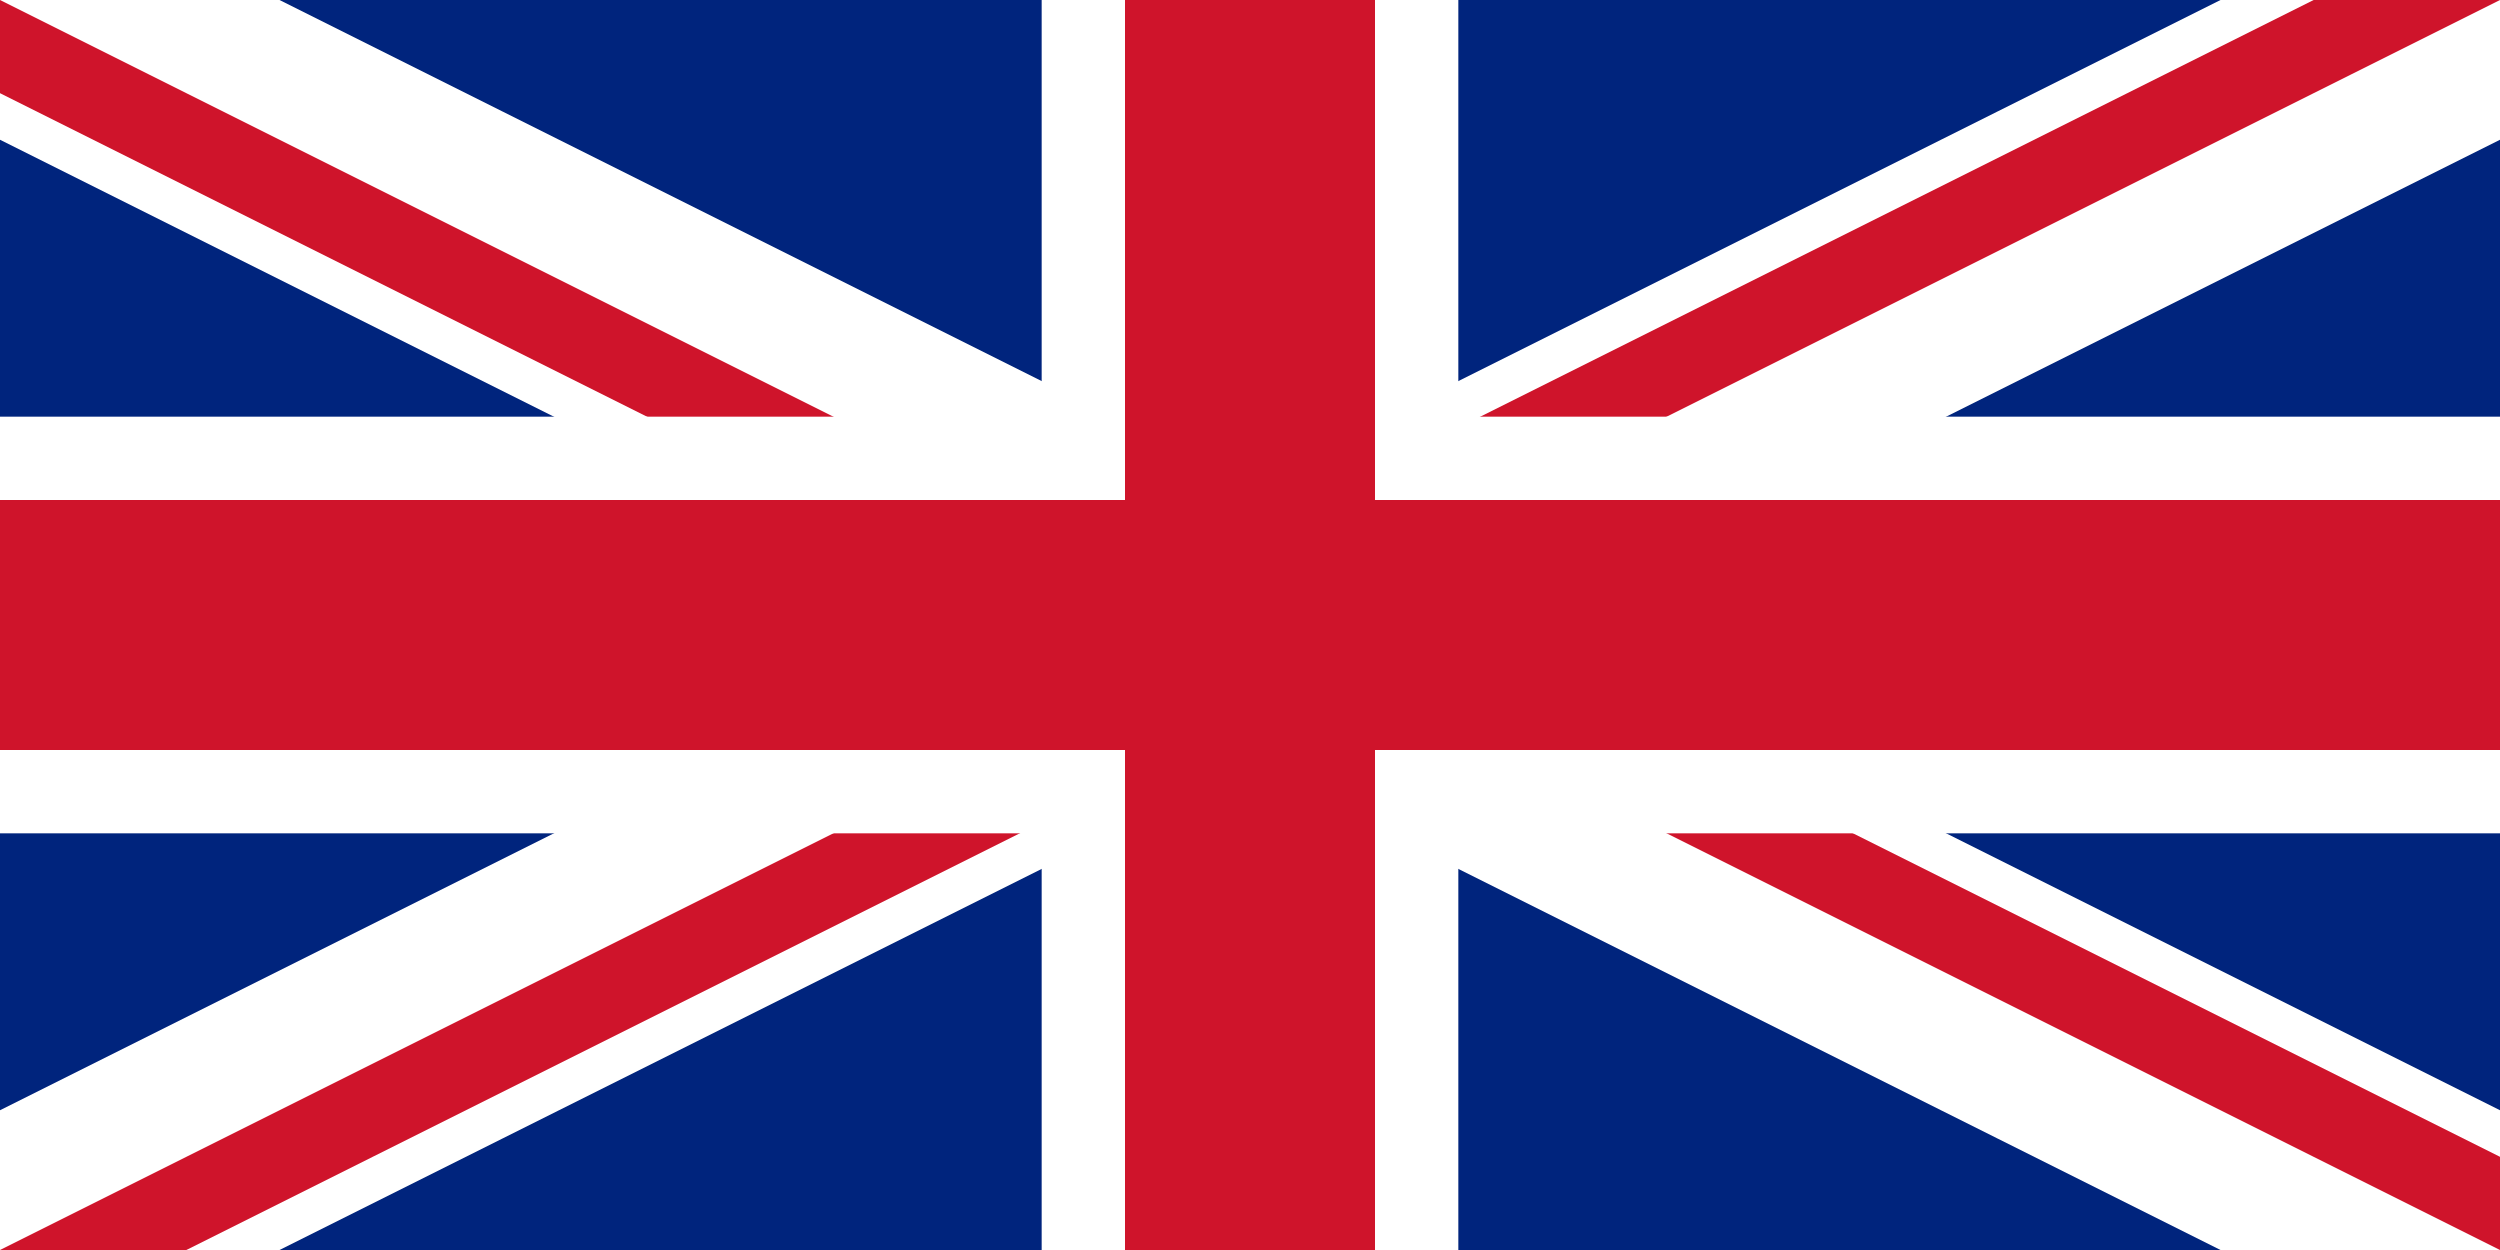
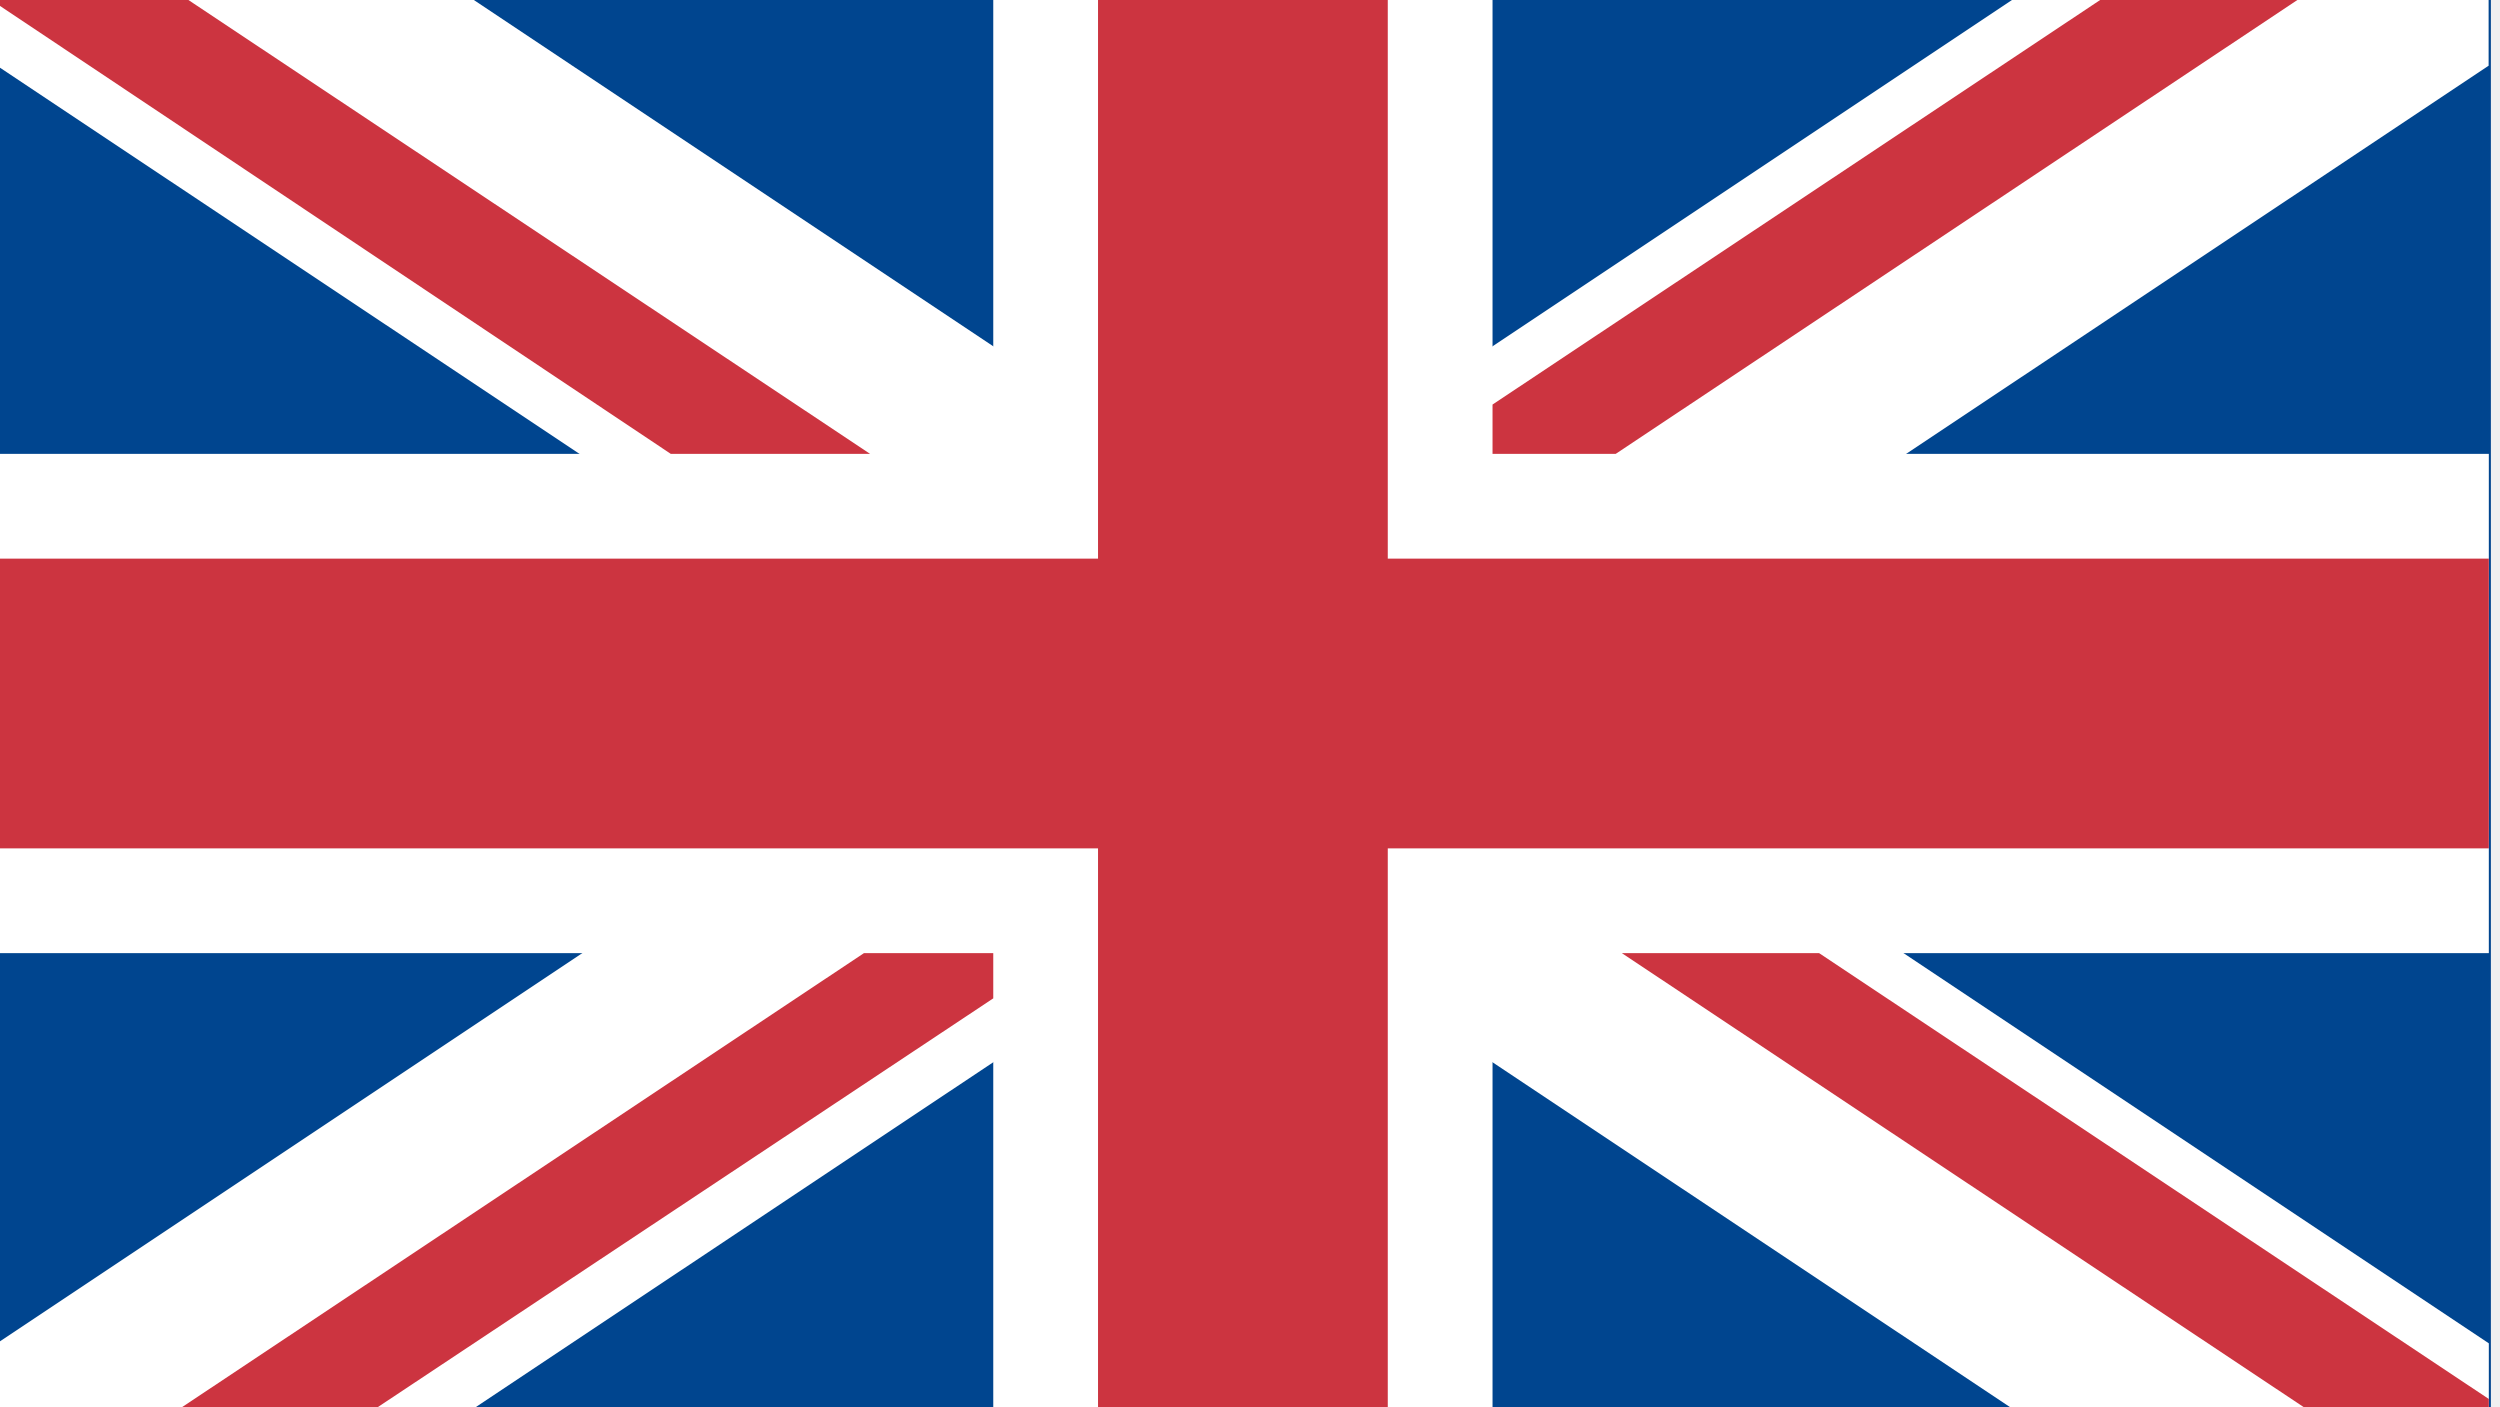
- <svg xmlns="http://www.w3.org/2000/svg" viewBox="0 0 60 30">
-   <clipPath id="t">
-     <path d="M30,15 h30 v15 z v15 h-30 z h-30 v-15 z v-15 h30 z" />
-   </clipPath>
-   <path d="M0,0 v30 h60 v-30 z" fill="#00247d" />
-   <path d="M0,0 L60,30 M60,0 L0,30" stroke="#fff" stroke-width="6" />
-   <path d="M0,0 L60,30 M60,0 L0,30" clip-path="url(#t)" stroke="#cf142b" stroke-width="4" />
-   <path d="M30,0 v30 M0,15 h60" stroke="#fff" stroke-width="10" />
-   <path d="M30,0 v30 M0,15 h60" stroke="#cf142b" stroke-width="6" />
+ <svg xmlns="http://www.w3.org/2000/svg" viewBox="0 0 1820 1024" version="1.1">
+   <path d="M-2.203-92.788h1815.556v1209.874H-2.203z" fill="#00458F" />
+   <path d="M1811.864 330.415h-725.299V-92.788h-363.469v423.203H-2.203v363.469h725.299v423.203h363.469V693.883h725.299v-363.469z m0 0" fill="#FFFFFF" />
+   <path d="M1811.864 977.955L205.749-92.788H-2.203v140.621l1604.625 1069.254h209.441v-139.131z m0 0" fill="#FFFFFF" />
+   <path d="M-2.203 977.955L1603.912-92.788h207.803v140.621L207.238 1117.086H-2.203v-139.131z m0 0" fill="#FFFFFF" />
+   <path d="M1811.864 406.683h-801.568V-92.788H799.365v499.472H-2.203v210.931h801.568v499.472h210.931V617.614h801.568V406.683z m0 0" fill="#CC3440" />
+   <path d="M1811.864 1114.107V1018.473l-487.555-324.59h-143.6l631.155 420.224z m0-1206.895h-143.6l-581.699 387.303v35.9h89.675L1811.864-92.788zM628.952 693.883L-2.203 1114.107v2.979h137.641l587.657-390.282v-32.921h-94.144zM-2.203-92.788v95.634l490.534 327.569h145.09L-2.203-92.788z m0 0" fill="#CC3440" />
</svg>
